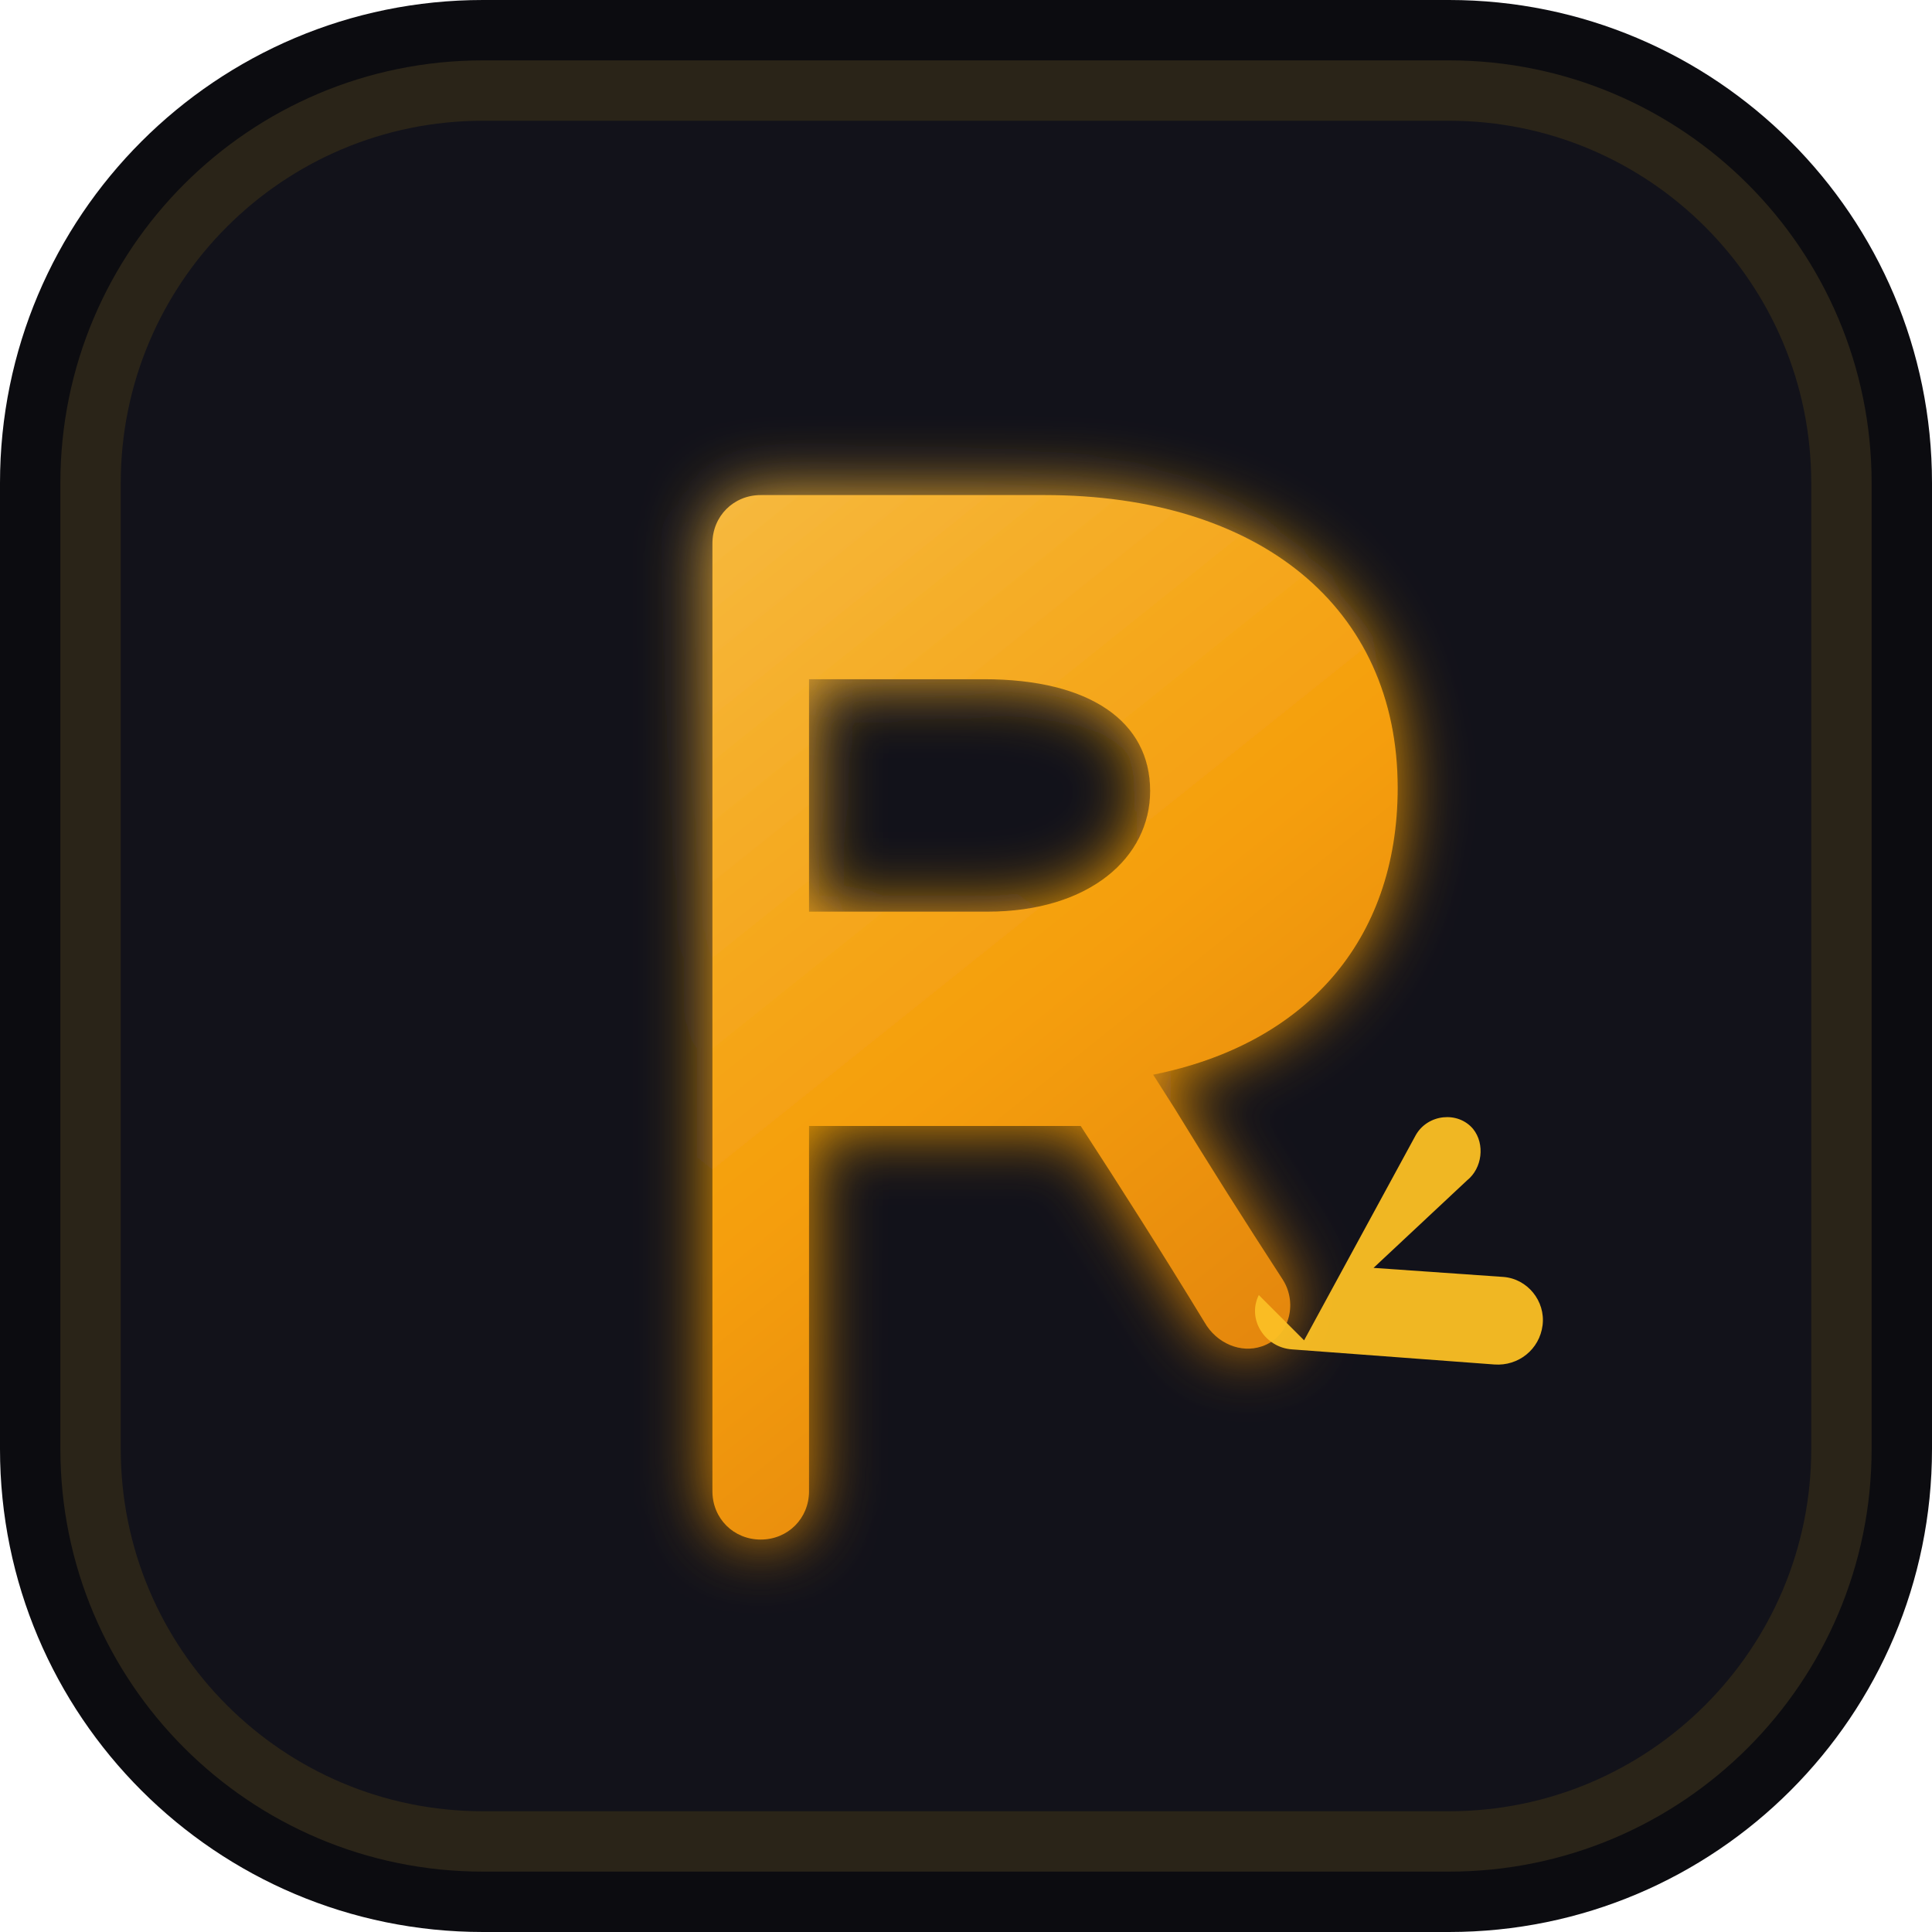
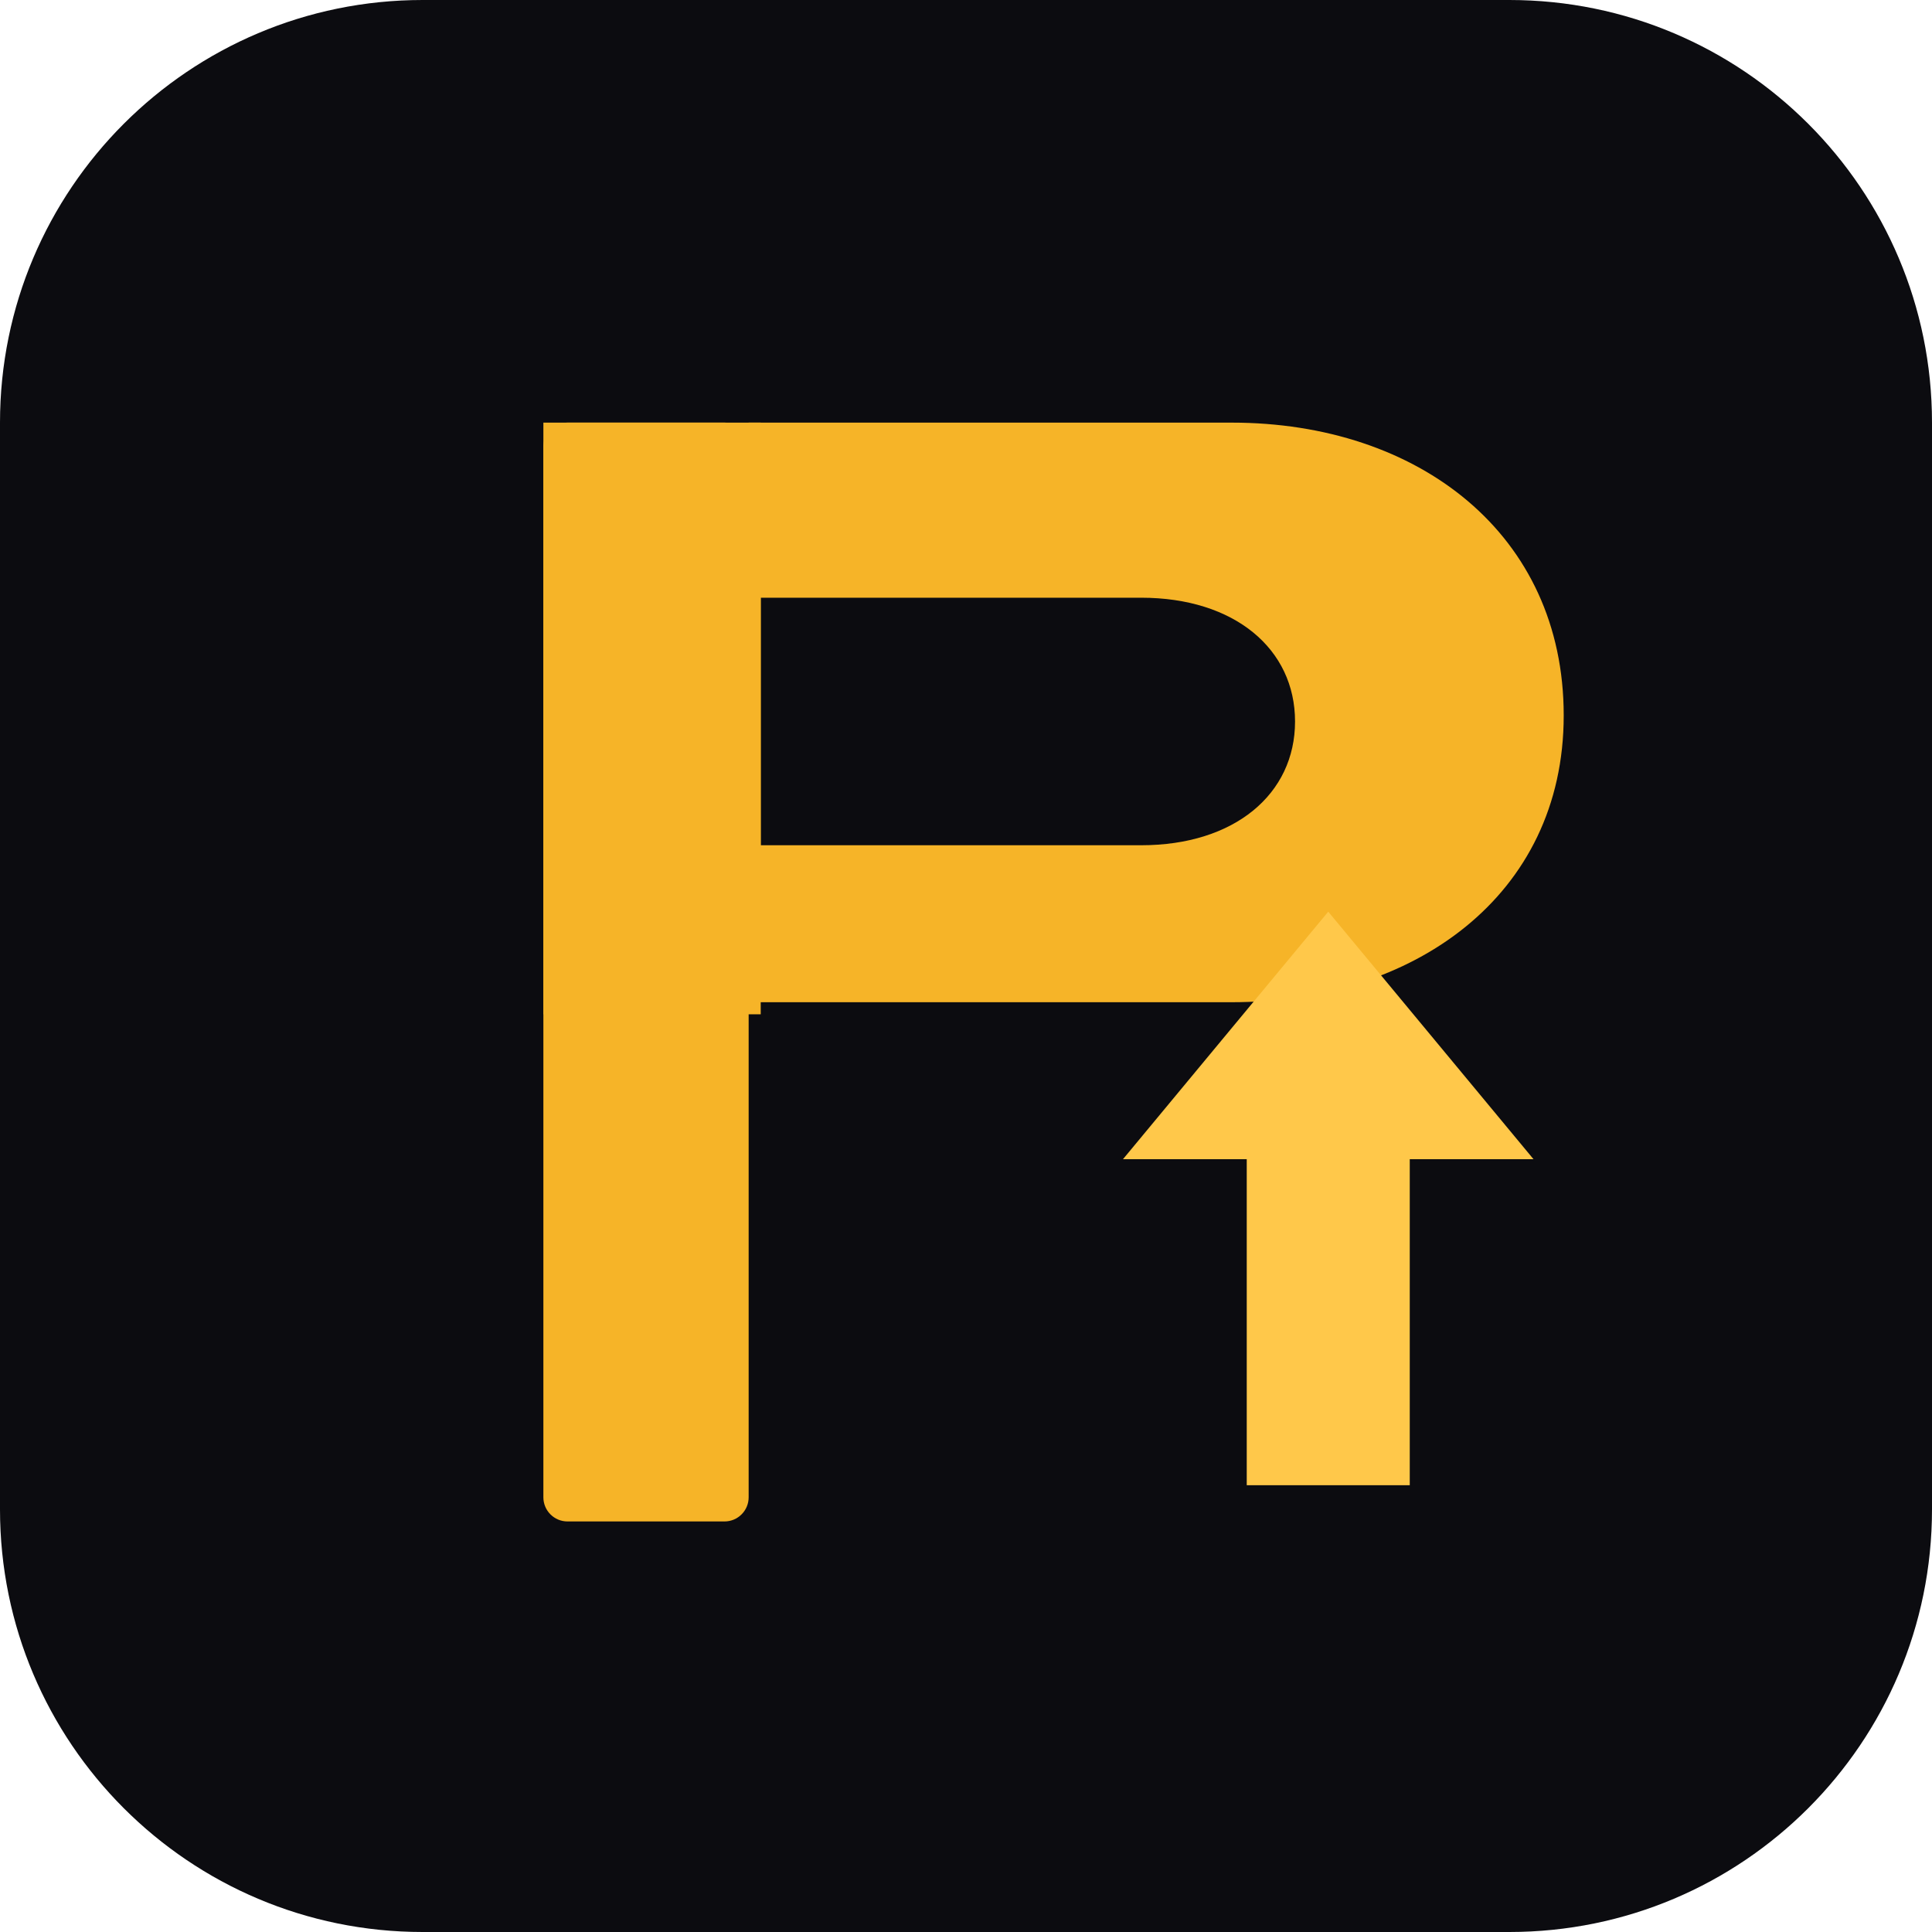
<svg xmlns="http://www.w3.org/2000/svg" viewBox="0 0 32 32" role="img" aria-label="Praxis">
-   <defs>
-     <linearGradient id="praxis-g" x1="8" y1="6" x2="24" y2="26" gradientUnits="userSpaceOnUse">
-       <stop offset="0%" stop-color="#f6c453" />
-       <stop offset="55%" stop-color="#f59e0b" />
-       <stop offset="100%" stop-color="#d97706" />
-     </linearGradient>
-     <filter id="glow" x="-20%" y="-20%" width="140%" height="140%">
-       <feGaussianBlur stdDeviation="0.55" result="b" />
-       <feMerge>
-         <feMergeNode in="b" />
-         <feMergeNode in="SourceGraphic" />
-       </feMerge>
-     </filter>
-   </defs>
-   <rect width="32" height="32" rx="8" fill="#0c0c10" />
-   <rect x="1.5" y="1.5" width="29" height="29" rx="6.5" fill="#12121a" stroke="#2a2418" stroke-width="1" />
-   <path fill="url(#praxis-g)" filter="url(#glow)" d="M10.2 8.2h7.1c3.55 0 5.85 1.85 5.85 4.85 0 2.55-1.55 4.25-4.05 4.75l.35.55c.55.9 1.15 1.85 1.8 2.85.25.4.1.95-.35 1.1-.35.12-.75-.05-.95-.4-.7-1.15-1.4-2.25-2.05-3.25H13.4v6.05c0 .45-.35.8-.8.8s-.8-.35-.8-.8V9c0-.45.35-.8.8-.8zm3.2 3.05v3.85h2.95c1.7 0 2.7-.9 2.7-2 0-1.15-1-1.85-2.75-1.85H13.4z" />
-   <path d="M21.6 22.2l1.85-3.4c.2-.35.7-.4.95-.1.2.25.15.65-.1.85l-1.55 1.45 2.15.15c.4.03.7.4.65.8-.05.4-.4.68-.8.65l-3.35-.25c-.45-.03-.75-.5-.55-.9z" fill="#fbbf24" opacity="0.95" />
+   <rect width="32" height="32" rx="7" fill="#0c0c10" />
+   <rect x="9" y="7" width="3.4" height="18.2" rx="0.4" fill="#f6b428" />
+   <path fill="#f6b428" d="M9.2 7h11.2c3.1 0 5.5 1.85 5.5 4.85S23.4 16.6 20.4 16.6H12.4V7z" />
+   <path fill="#0c0c10" d="M12.6 9.9h6.3c1.55 0 2.55.85 2.55 2.05s-1 2.05-2.55 2.05h-6.3V9.9z" />
+   <rect x="9" y="7" width="3.6" height="9.8" fill="#f6b428" />
+   <path fill="#ffc84a" d="M18.6 19.2l3.4-4.1 3.4 4.1h-2.05v5.4h-2.7v-5.4z" />
</svg>
